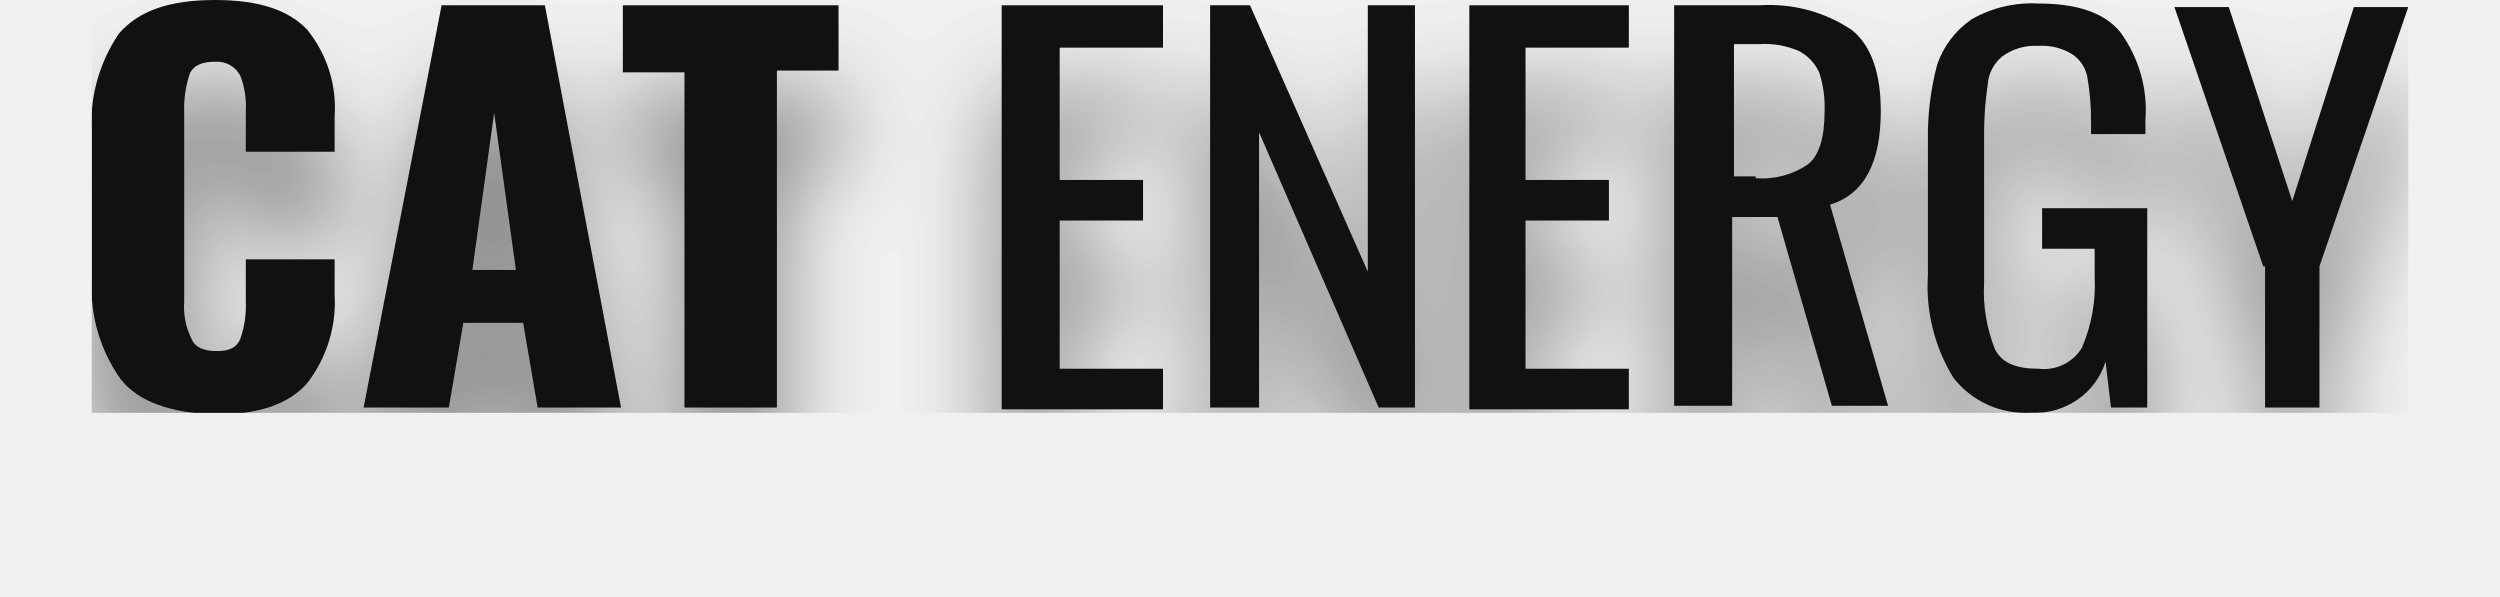
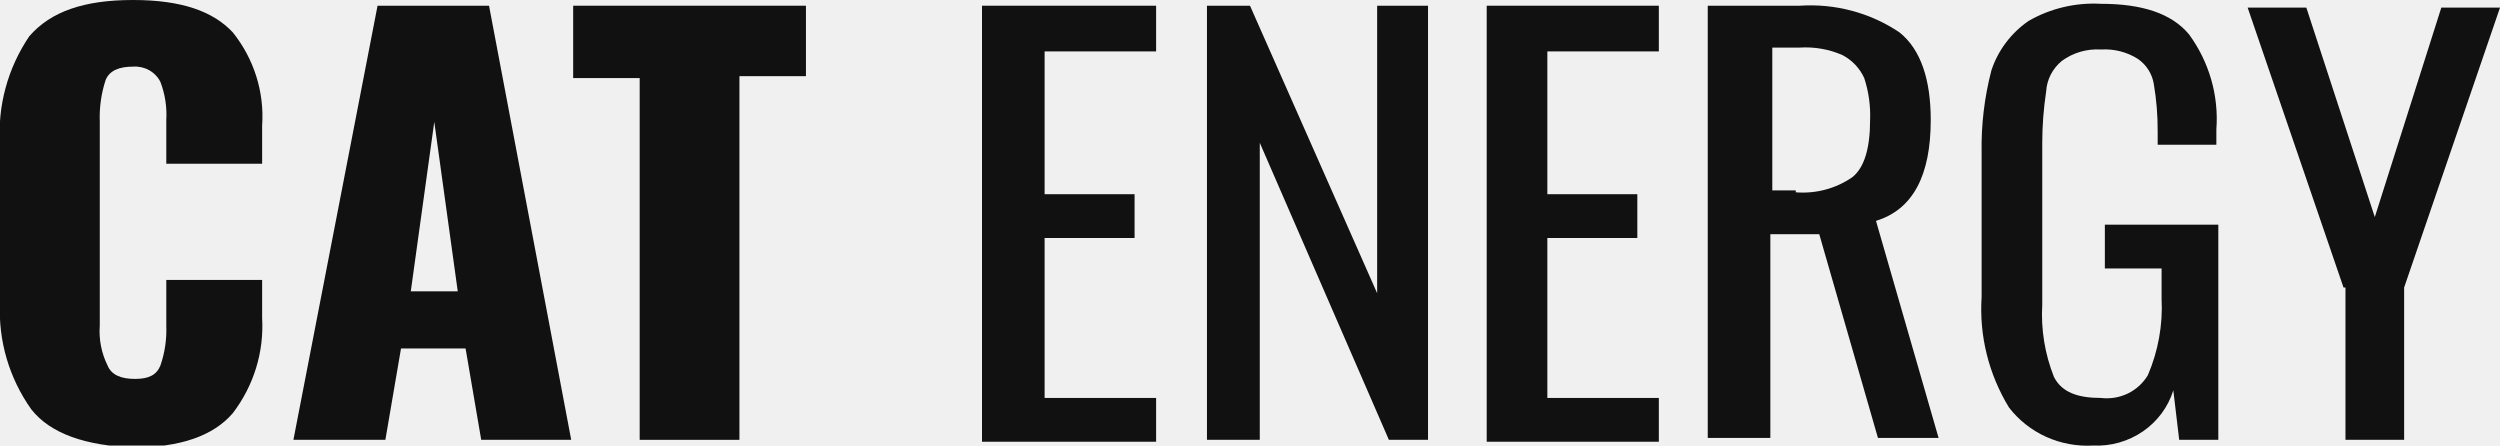
- <svg xmlns="http://www.w3.org/2000/svg" width="109" height="26" viewBox="0 0 109 26" fill="none">
-   <g clip-path="url(#clip0)" filter="url(#filter0_dd)">
-     <path d="M5.264 16.538C4.37 15.276 3.925 13.763 4 12.231V5.846C3.892 4.298 4.308 2.757 5.185 1.462C6.055 0.462 7.398 0 9.374 0C11.35 0 12.614 0.462 13.405 1.308C14.263 2.379 14.685 3.721 14.59 5.077V6.615H10.717V4.846C10.749 4.323 10.668 3.799 10.48 3.308C10.38 3.109 10.221 2.945 10.024 2.835C9.827 2.725 9.6 2.676 9.374 2.692C8.821 2.692 8.426 2.846 8.268 3.231C8.089 3.777 8.009 4.35 8.031 4.923V13.154C7.989 13.71 8.098 14.267 8.347 14.769C8.505 15.154 8.9 15.308 9.453 15.308C10.006 15.308 10.322 15.154 10.48 14.769C10.66 14.249 10.741 13.702 10.717 13.154V11.308H14.59V12.846C14.67 14.224 14.251 15.585 13.405 16.692C12.614 17.615 11.271 18.077 9.374 18.077C7.477 18 6.055 17.538 5.264 16.538Z" fill="#111111" />
-     <path d="M19.253 0.231H23.757L27.077 17.769H23.441L22.809 14.077H20.201L19.569 17.769H15.854L19.253 0.231ZM22.493 11.769L21.545 4.923L20.596 11.769H22.493Z" fill="#111111" />
-     <path d="M29.843 3.154H27.156V0.231H36.56V3.077H33.873V17.769H29.843V3.154Z" fill="#111111" />
-     <path d="M43.752 0.231H50.707V2.077H46.202V7.846H49.837V9.615H46.202V16.077H50.707V17.846H43.673V0.231H43.752Z" fill="#111111" />
-     <path d="M52.761 0.231H54.5L59.637 11.846V0.231H61.692V17.769H60.111L54.895 5.769V17.769H52.761V0.231Z" fill="#111111" />
-     <path d="M64.063 0.231H71.017V2.077H66.513V7.846H70.148V9.615H66.513V16.077H71.017V17.846H64.063V0.231Z" fill="#111111" />
-     <path d="M73.072 0.231H76.707C78.138 0.135 79.559 0.514 80.738 1.308C81.607 2 82.002 3.231 82.002 4.846C82.002 7.077 81.291 8.462 79.79 8.923L82.319 17.692H79.869L77.498 9.462H75.522V17.692H72.993V0.231H73.072ZM76.549 7.769C77.364 7.835 78.176 7.617 78.841 7.154C79.315 6.769 79.552 6 79.552 4.846C79.574 4.273 79.494 3.7 79.315 3.154C79.138 2.762 78.832 2.437 78.446 2.231C77.902 1.989 77.304 1.884 76.707 1.923H75.601V7.692H76.549V7.769Z" fill="#111111" />
-     <path d="M85.163 16.462C84.342 15.117 83.956 13.562 84.057 12V6.154C84.038 5.039 84.171 3.927 84.452 2.846C84.717 2.039 85.244 1.337 85.954 0.846C86.836 0.338 87.854 0.097 88.878 0.154C90.537 0.154 91.723 0.538 92.434 1.385C93.252 2.502 93.644 3.862 93.541 5.231V5.846H91.17V5.308C91.173 4.663 91.121 4.02 91.012 3.385C90.945 2.983 90.718 2.623 90.379 2.385C89.935 2.101 89.408 1.966 88.878 2C88.311 1.965 87.75 2.128 87.297 2.462C87.111 2.614 86.96 2.802 86.851 3.013C86.742 3.225 86.679 3.456 86.665 3.692C86.561 4.38 86.508 5.074 86.507 5.769V12.308C86.449 13.304 86.611 14.301 86.981 15.231C87.297 15.846 87.93 16.077 88.878 16.077C89.252 16.122 89.632 16.059 89.97 15.895C90.307 15.73 90.587 15.473 90.775 15.154C91.192 14.181 91.381 13.13 91.328 12.077V10.846H89.036V9.077H93.62V17.769H92.039L91.802 15.769C91.595 16.439 91.163 17.023 90.576 17.427C89.989 17.831 89.28 18.033 88.562 18C87.909 18.037 87.257 17.916 86.663 17.648C86.07 17.379 85.555 16.972 85.163 16.462Z" fill="#111111" />
-     <path d="M98.678 11.615L94.805 0.308H97.176L99.942 8.769L102.629 0.308H105L101.128 11.615V17.769H98.757V11.615H98.678Z" fill="#111111" />
+ <svg xmlns="http://www.w3.org/2000/svg" width="101" height="18" viewBox="0 0 101 18" fill="none">
+   <g clip-path="url(#clip0)">
+     <path d="M1.264 16.538C0.37 15.276 -0.075 13.763 1.02073e-05 12.231V5.846C-0.108 4.298 0.308 2.757 1.185 1.462C2.055 0.462 3.398 0 5.374 0C7.35 0 8.614 0.462 9.405 1.308C10.263 2.379 10.685 3.721 10.59 5.077V6.615H6.718V4.846C6.749 4.323 6.668 3.799 6.48 3.308C6.38 3.109 6.221 2.945 6.024 2.835C5.827 2.725 5.6 2.676 5.374 2.692C4.821 2.692 4.426 2.846 4.268 3.231C4.089 3.777 4.009 4.35 4.031 4.923V13.154C3.989 13.71 4.098 14.267 4.347 14.769C4.505 15.154 4.9 15.308 5.453 15.308C6.006 15.308 6.322 15.154 6.48 14.769C6.66 14.249 6.74 13.702 6.718 13.154V11.308H10.59V12.846C10.67 14.224 10.251 15.585 9.405 16.692C8.614 17.615 7.271 18.077 5.374 18.077C3.477 18 2.055 17.538 1.264 16.538Z" fill="#111111" />
+     <path d="M15.253 0.231H19.757L23.077 17.769H19.441L18.809 14.077H16.201L15.569 17.769H11.854L15.253 0.231ZM18.493 11.769L17.545 4.923L16.596 11.769H18.493Z" fill="#111111" />
+     <path d="M25.843 3.154H23.156V0.231H32.56V3.077H29.873V17.769H25.843V3.154Z" fill="#111111" />
+     <path d="M39.752 0.231H46.707V2.077H42.202V7.846H45.837V9.615H42.202V16.077H46.707V17.846H39.673V0.231H39.752Z" fill="#111111" />
+     <path d="M48.761 0.231H50.5L55.637 11.846V0.231H57.692V17.769H56.111L50.895 5.769V17.769H48.761V0.231Z" fill="#111111" />
+     <path d="M60.063 0.231H67.017V2.077H62.513V7.846H66.148V9.615H62.513V16.077H67.017V17.846H60.063V0.231Z" fill="#111111" />
+     <path d="M69.072 0.231H72.707C74.138 0.135 75.559 0.514 76.738 1.308C77.607 2 78.002 3.231 78.002 4.846C78.002 7.077 77.291 8.462 75.79 8.923L78.319 17.692H75.869L73.498 9.462H71.522V17.692H68.993V0.231H69.072ZM72.549 7.769C73.364 7.835 74.176 7.617 74.841 7.154C75.315 6.769 75.552 6 75.552 4.846C75.574 4.273 75.494 3.7 75.315 3.154C75.138 2.762 74.832 2.437 74.446 2.231C73.902 1.989 73.304 1.884 72.707 1.923H71.601V7.692H72.549V7.769Z" fill="#111111" />
+     <path d="M81.163 16.462C80.342 15.117 79.956 13.562 80.057 12V6.154C80.038 5.039 80.171 3.927 80.452 2.846C80.717 2.039 81.244 1.337 81.954 0.846C82.836 0.338 83.854 0.097 84.878 0.154C86.537 0.154 87.723 0.538 88.434 1.385C89.252 2.502 89.644 3.862 89.541 5.231V5.846H87.17V5.308C87.173 4.663 87.121 4.02 87.012 3.385C86.945 2.983 86.718 2.623 86.379 2.385C85.935 2.101 85.408 1.966 84.878 2C84.311 1.965 83.75 2.128 83.297 2.462C83.111 2.614 82.96 2.802 82.851 3.013C82.742 3.225 82.679 3.456 82.665 3.692C82.561 4.38 82.508 5.074 82.507 5.769V12.308C82.449 13.304 82.611 14.301 82.981 15.231C83.297 15.846 83.93 16.077 84.878 16.077C85.252 16.122 85.632 16.059 85.97 15.895C86.307 15.73 86.587 15.473 86.775 15.154C87.192 14.181 87.381 13.13 87.328 12.077V10.846H85.036V9.077H89.62V17.769H88.039L87.802 15.769C87.595 16.439 87.163 17.023 86.576 17.427C85.989 17.831 85.28 18.033 84.562 18C83.909 18.037 83.257 17.916 82.663 17.648C82.07 17.379 81.555 16.972 81.163 16.462Z" fill="#111111" />
+     <path d="M94.678 11.615L90.805 0.308H93.176L95.942 8.769L98.629 0.308H101L97.127 11.615V17.769H94.757V11.615H94.678Z" fill="#111111" />
  </g>
  <defs>
-     <filter id="filter0_dd" x="0" y="0" width="109" height="26" filterUnits="userSpaceOnUse" color-interpolation-filters="sRGB">
-       <feFlood flood-opacity="0" result="BackgroundImageFix" />
-       <feColorMatrix in="SourceAlpha" type="matrix" values="0 0 0 0 0 0 0 0 0 0 0 0 0 0 0 0 0 0 127 0" />
-       <feOffset dy="4" />
-       <feGaussianBlur stdDeviation="2" />
-       <feColorMatrix type="matrix" values="0 0 0 0 0 0 0 0 0 0 0 0 0 0 0 0 0 0 0.25 0" />
-       <feBlend mode="normal" in2="BackgroundImageFix" result="effect1_dropShadow" />
-       <feColorMatrix in="SourceAlpha" type="matrix" values="0 0 0 0 0 0 0 0 0 0 0 0 0 0 0 0 0 0 127 0" />
-       <feOffset dy="4" />
-       <feGaussianBlur stdDeviation="2" />
-       <feColorMatrix type="matrix" values="0 0 0 0 0 0 0 0 0 0 0 0 0 0 0 0 0 0 0.25 0" />
-       <feBlend mode="normal" in2="effect1_dropShadow" result="effect2_dropShadow" />
-       <feBlend mode="normal" in="SourceGraphic" in2="effect2_dropShadow" result="shape" />
-     </filter>
    <clipPath id="clip0">
-       <rect width="101" height="18" fill="white" transform="translate(4)" />
+       <rect width="101" height="18" fill="white" />
    </clipPath>
  </defs>
</svg>
